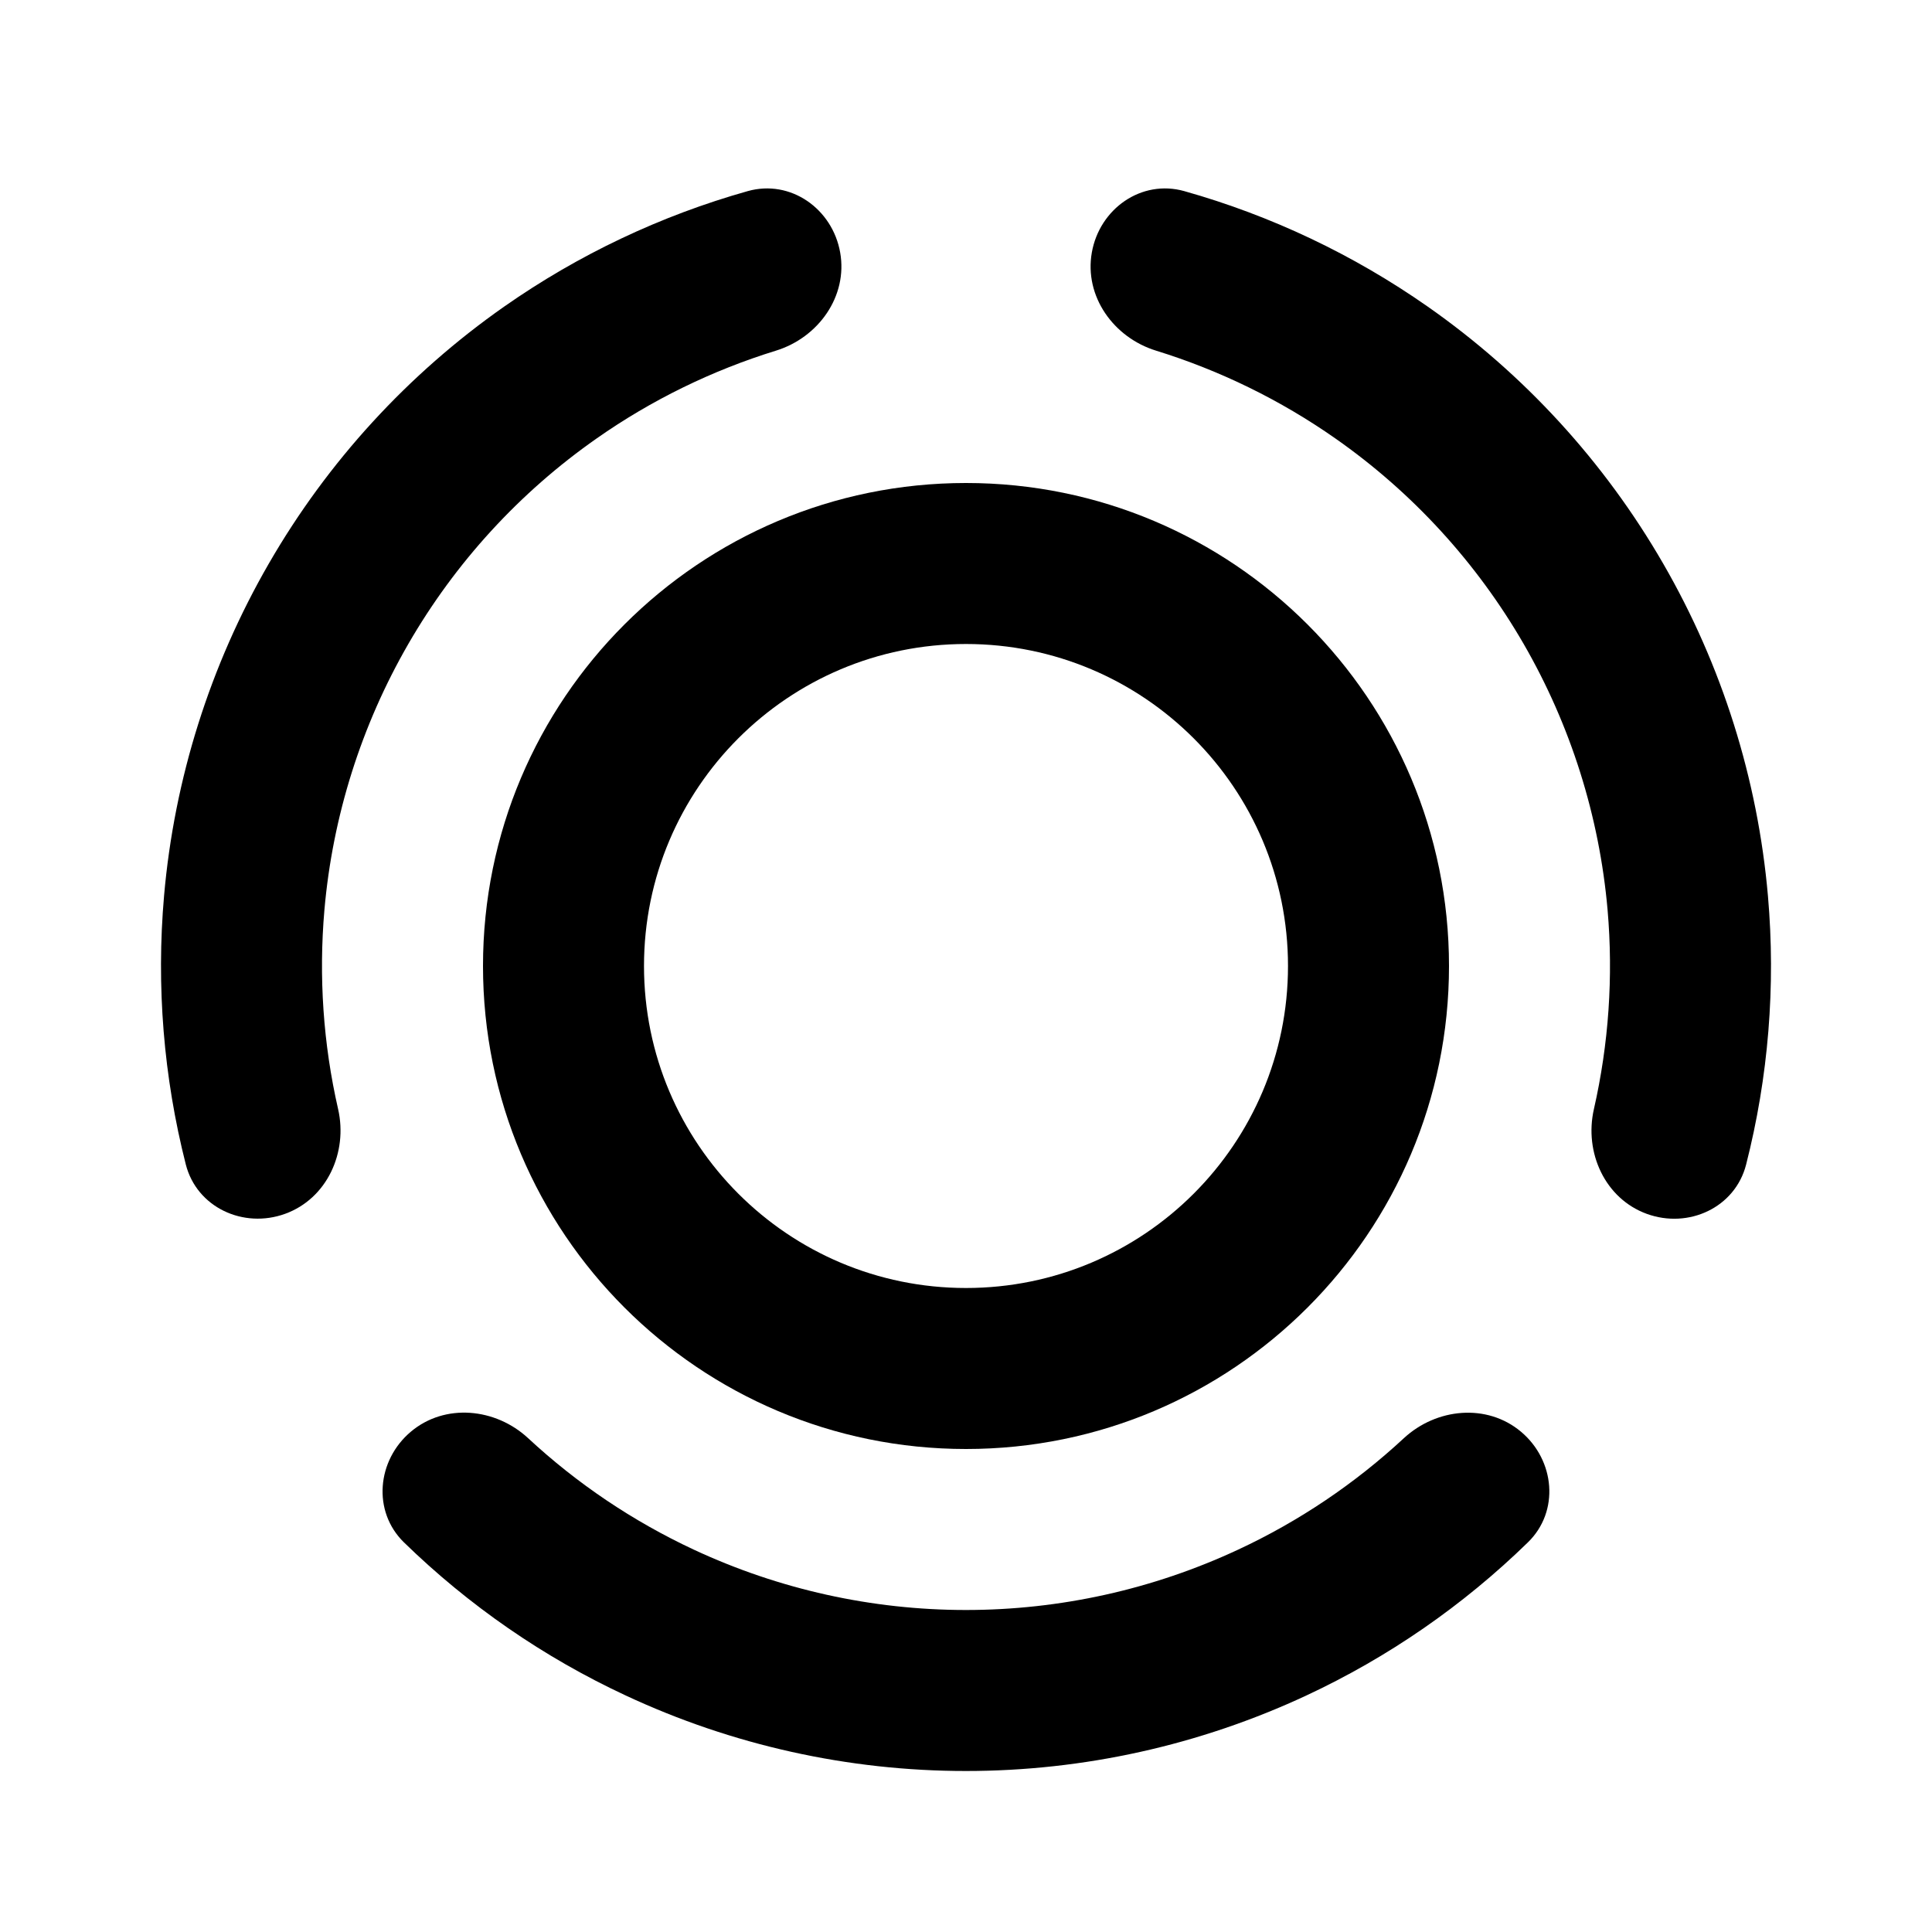
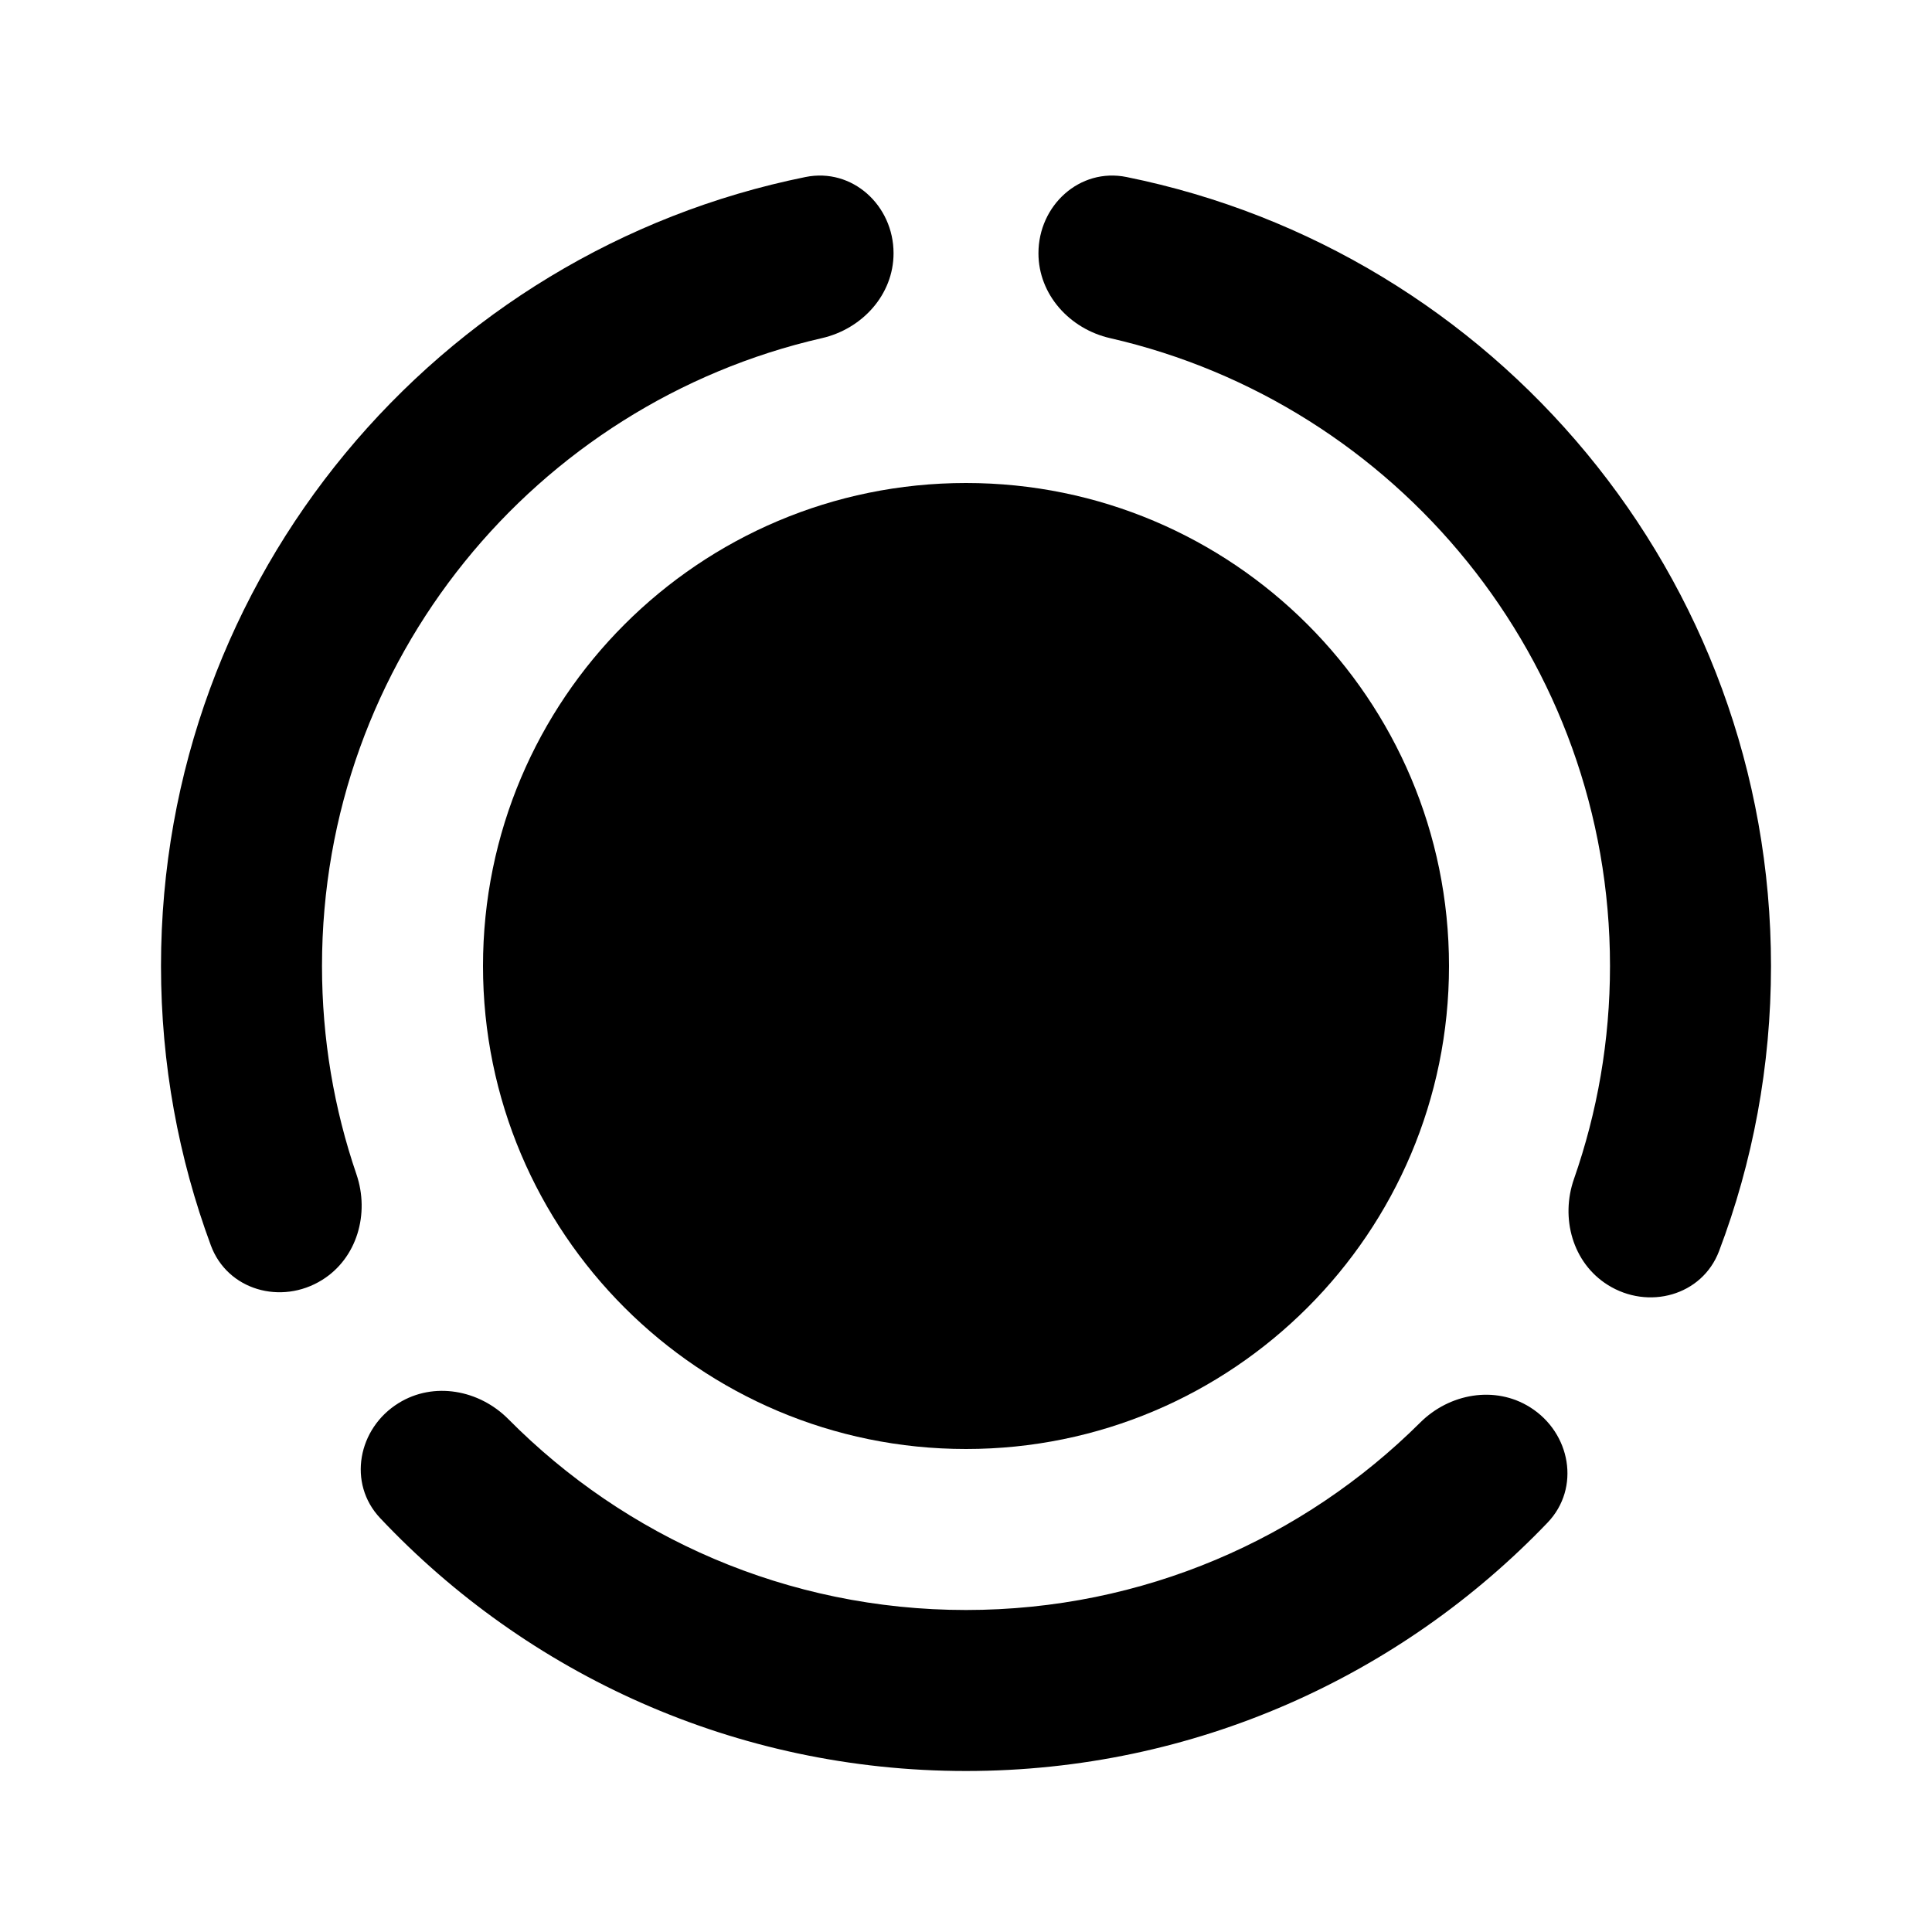
<svg viewBox="0 0 24 24" height="24" width="24" preserveAspectRatio="xMidYMid meet" class="" fill="none">
-   <path d="M13.563 3.137C13.659 2.593 14.179 2.225 14.711 2.374C15.79 2.678 16.813 3.163 17.736 3.809C18.932 4.646 19.93 5.736 20.66 7C21.391 8.265 21.835 9.675 21.962 11.129C22.06 12.251 21.968 13.379 21.691 14.466C21.555 15.001 20.976 15.268 20.457 15.079C19.938 14.89 19.677 14.317 19.8 13.778C19.984 12.969 20.042 12.134 19.97 11.303C19.868 10.14 19.512 9.012 18.928 8C18.344 6.989 17.546 6.117 16.589 5.447C15.905 4.968 15.153 4.601 14.361 4.356C13.833 4.193 13.467 3.681 13.563 3.137Z" fill="currentColor" />
-   <path d="M18.894 17.785C19.317 18.14 19.376 18.775 18.98 19.16C18.177 19.943 17.247 20.587 16.226 21.063C14.902 21.68 13.46 22 11.999 22C10.539 22 9.096 21.68 7.773 21.062C6.752 20.587 5.821 19.942 5.018 19.16C4.623 18.774 4.682 18.139 5.105 17.784C5.528 17.429 6.155 17.49 6.56 17.865C7.168 18.43 7.862 18.897 8.618 19.25C9.677 19.744 10.831 20 11.999 20C13.168 20 14.322 19.744 15.381 19.25C16.137 18.898 16.831 18.43 17.439 17.866C17.844 17.491 18.471 17.43 18.894 17.785Z" fill="currentColor" />
-   <path d="M3.543 15.078C3.024 15.267 2.445 15 2.308 14.465C2.032 13.378 1.94 12.25 2.038 11.128C2.165 9.674 2.61 8.264 3.34 7C4.07 5.735 5.068 4.646 6.264 3.808C7.187 3.162 8.21 2.678 9.289 2.374C9.821 2.225 10.341 2.593 10.437 3.137C10.533 3.68 10.167 4.193 9.639 4.356C8.846 4.601 8.094 4.968 7.411 5.447C6.454 6.117 5.656 6.988 5.072 8C4.488 9.012 4.132 10.139 4.03 11.303C3.958 12.133 4.015 12.968 4.2 13.777C4.323 14.316 4.062 14.889 3.543 15.078Z" fill="currentColor" />
-   <path fill-rule="evenodd" clip-rule="evenodd" d="M12 16C14.209 16 16 14.209 16 12C16 9.791 14.209 8 12 8C9.791 8 8 9.791 8 12C8 14.209 9.791 16 12 16ZM12 18C15.314 18 18 15.314 18 12C18 8.686 15.314 6 12 6C8.686 6 6 8.686 6 12C6 15.314 8.686 18 12 18Z" fill="currentColor" />
+   <circle cx="12" cy="12" r="6" fill="currentColor" />
+   <path fill-rule="evenodd" clip-rule="evenodd" d="M20 12C20 12.927 19.842 13.817 19.553 14.644C19.382 15.13 19.535 15.687 19.971 15.961C20.474 16.278 21.145 16.096 21.355 15.541C21.772 14.44 22 13.247 22 12C22 7.16 18.561 3.123 13.994 2.199C13.412 2.081 12.9 2.552 12.9 3.146C12.9 3.661 13.29 4.087 13.792 4.201C17.347 5.015 20 8.198 20 12ZM12 20C14.201 20 16.195 19.111 17.642 17.672C18.006 17.309 18.573 17.208 19.008 17.482C19.512 17.799 19.636 18.484 19.225 18.914C17.404 20.816 14.841 22 12 22C9.132 22 6.547 20.793 4.723 18.859C4.315 18.427 4.445 17.743 4.951 17.43C5.388 17.159 5.954 17.264 6.316 17.63C7.766 19.093 9.777 20 12 20ZM4 15.901C4.437 15.63 4.594 15.075 4.428 14.588C4.15 13.776 4 12.906 4 12C4 8.198 6.653 5.015 10.208 4.201C10.71 4.087 11.1 3.661 11.1 3.146C11.1 2.552 10.588 2.081 10.006 2.199C5.439 3.123 2 7.16 2 12C2 13.22 2.219 14.389 2.619 15.47C2.825 16.028 3.494 16.215 4 15.901ZM12.044 2L12 2L11.956 2H12.044Z" fill="currentColor" />
</svg>
